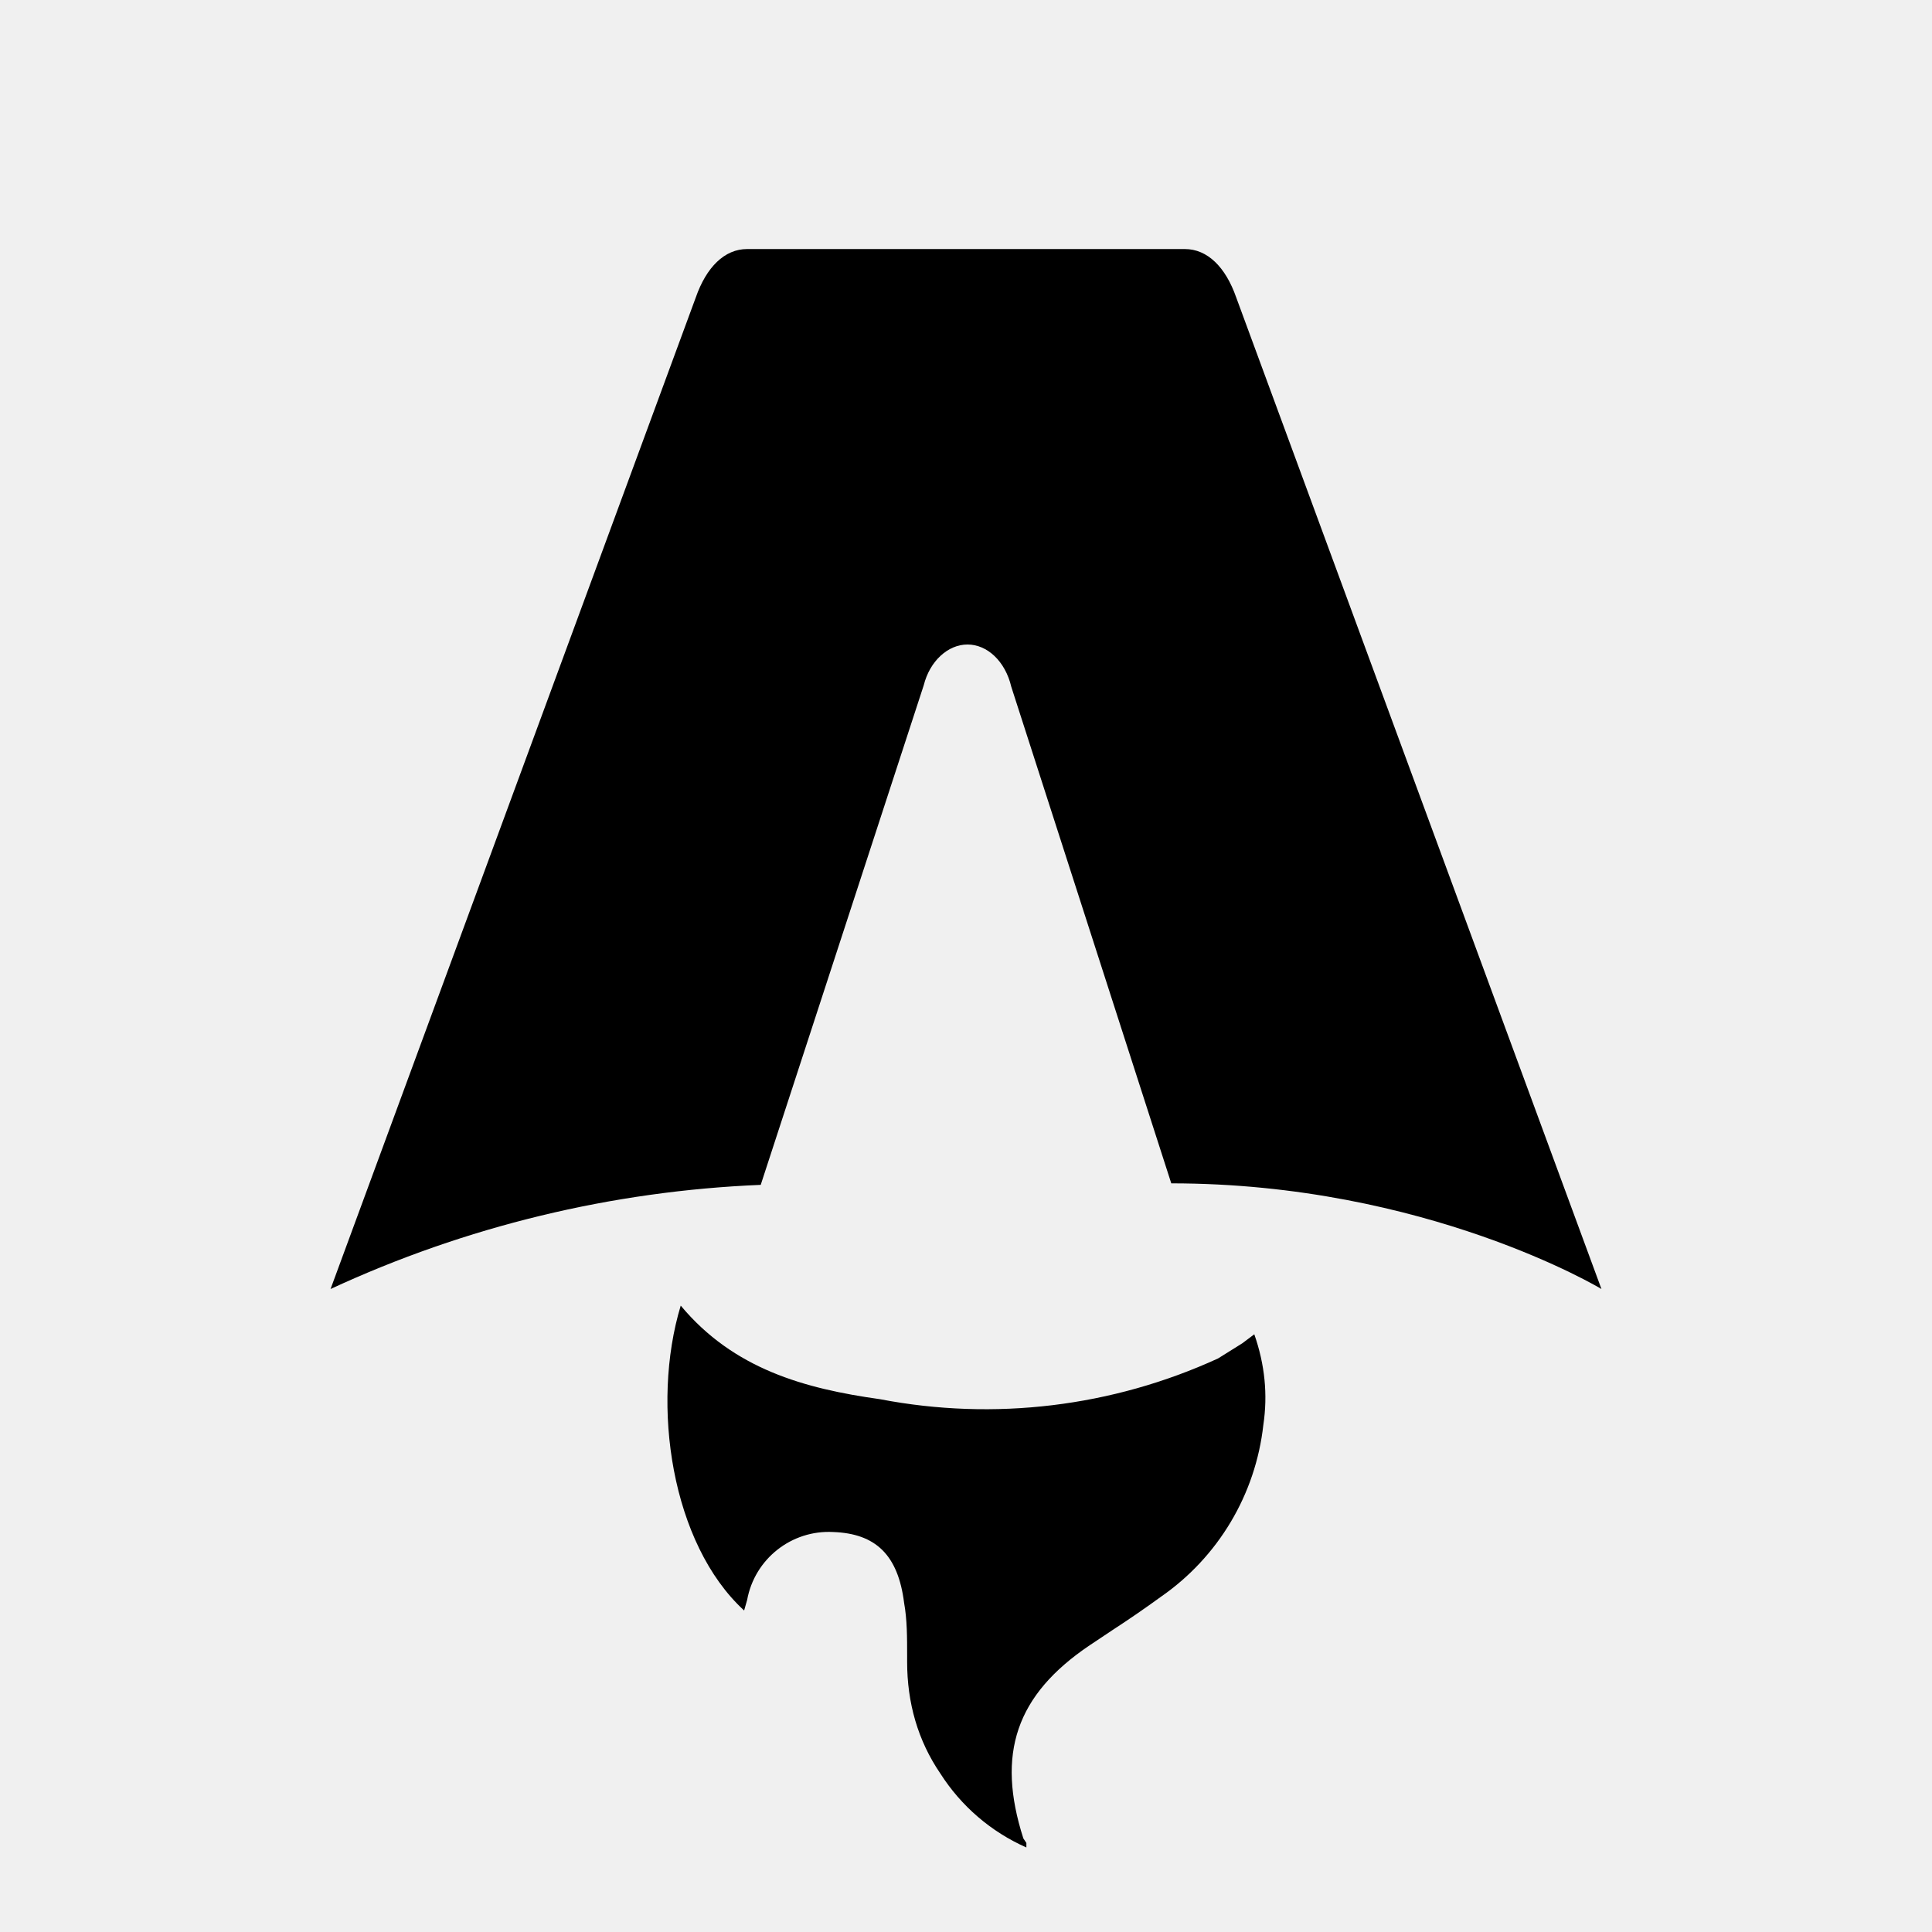
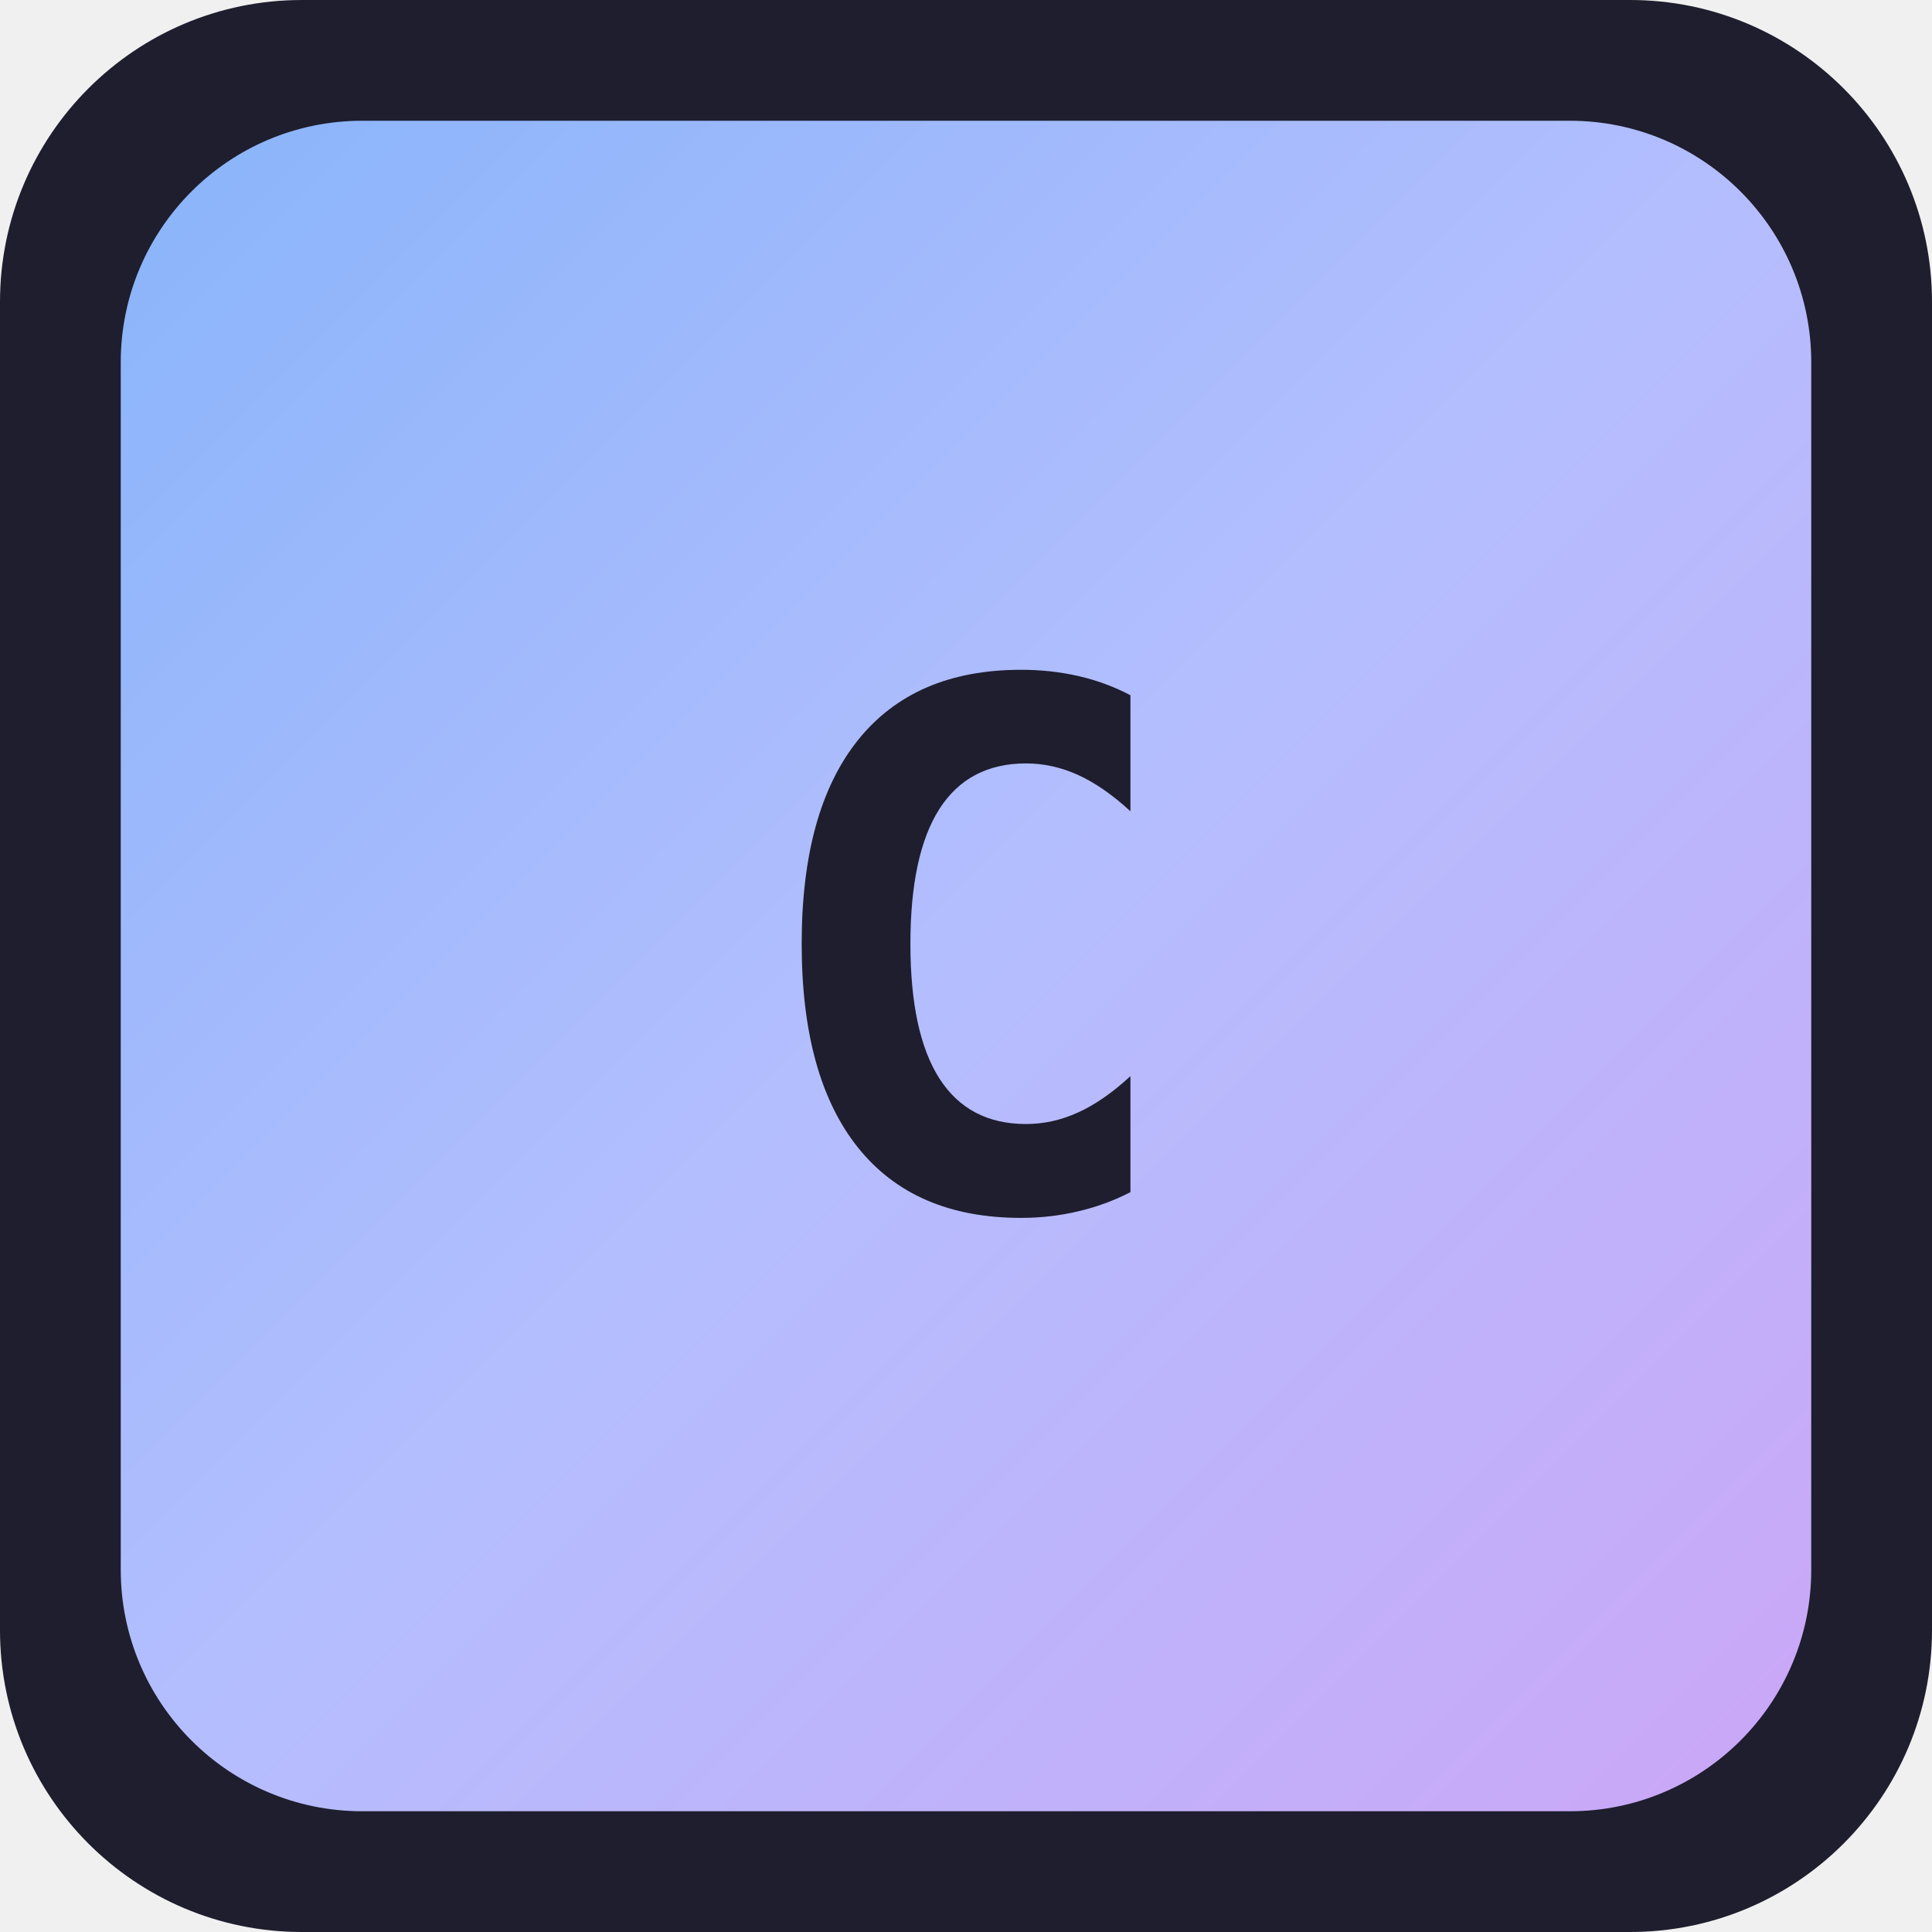
- <svg xmlns="http://www.w3.org/2000/svg" fill="none" viewBox="0 0 128 128">
-   <path d="M50.4 78.5a75.1 75.1 0 0 0-28.5 6.9l24.2-65.7c.7-2 1.9-3.2 3.4-3.2h29c1.5 0 2.7 1.2 3.4 3.2l24.2 65.7s-11.6-7-28.5-7L67 45.5c-.4-1.7-1.6-2.8-2.9-2.8-1.3 0-2.5 1.1-2.9 2.7L50.4 78.5Zm-1.1 28.2Zm-4.2-20.2c-2 6.6-.6 15.8 4.2 20.2a17.5 17.5 0 0 1 .2-.7 5.5 5.5 0 0 1 5.7-4.5c2.8.1 4.3 1.5 4.7 4.7.2 1.1.2 2.3.2 3.5v.4c0 2.7.7 5.2 2.2 7.4a13 13 0 0 0 5.7 4.9v-.3l-.2-.3c-1.8-5.6-.5-9.5 4.4-12.8l1.5-1a73 73 0 0 0 3.2-2.2 16 16 0 0 0 6.8-11.4c.3-2 .1-4-.6-6l-.8.6-1.6 1a37 37 0 0 1-22.4 2.7c-5-.7-9.7-2-13.2-6.2Z" />
-   <style>
-         path { fill: #000; }
-         @media (prefers-color-scheme: dark) {
-             path { fill: #FFF; }
-         }
-     </style>
+ <svg xmlns="http://www.w3.org/2000/svg" viewBox="0 0 128 128">
+   <defs>
+     <linearGradient id="grad" x1="0%" y1="0%" x2="100%" y2="100%">
+       <stop offset="0%" style="stop-color:#89b4fa" />
+       <stop offset="50%" style="stop-color:#b4befe" />
+       <stop offset="100%" style="stop-color:#cba6f7" />
+     </linearGradient>
+   </defs>
+   <rect width="128" height="128" rx="20" fill="#1e1e2e" />
+   <rect x="8" y="8" width="112" height="112" rx="16" fill="url(#grad)" />
+   <text x="64" y="80" font-family="monospace" font-size="48" font-weight="bold" text-anchor="middle" fill="#1e1e2e">C</text>
</svg>
